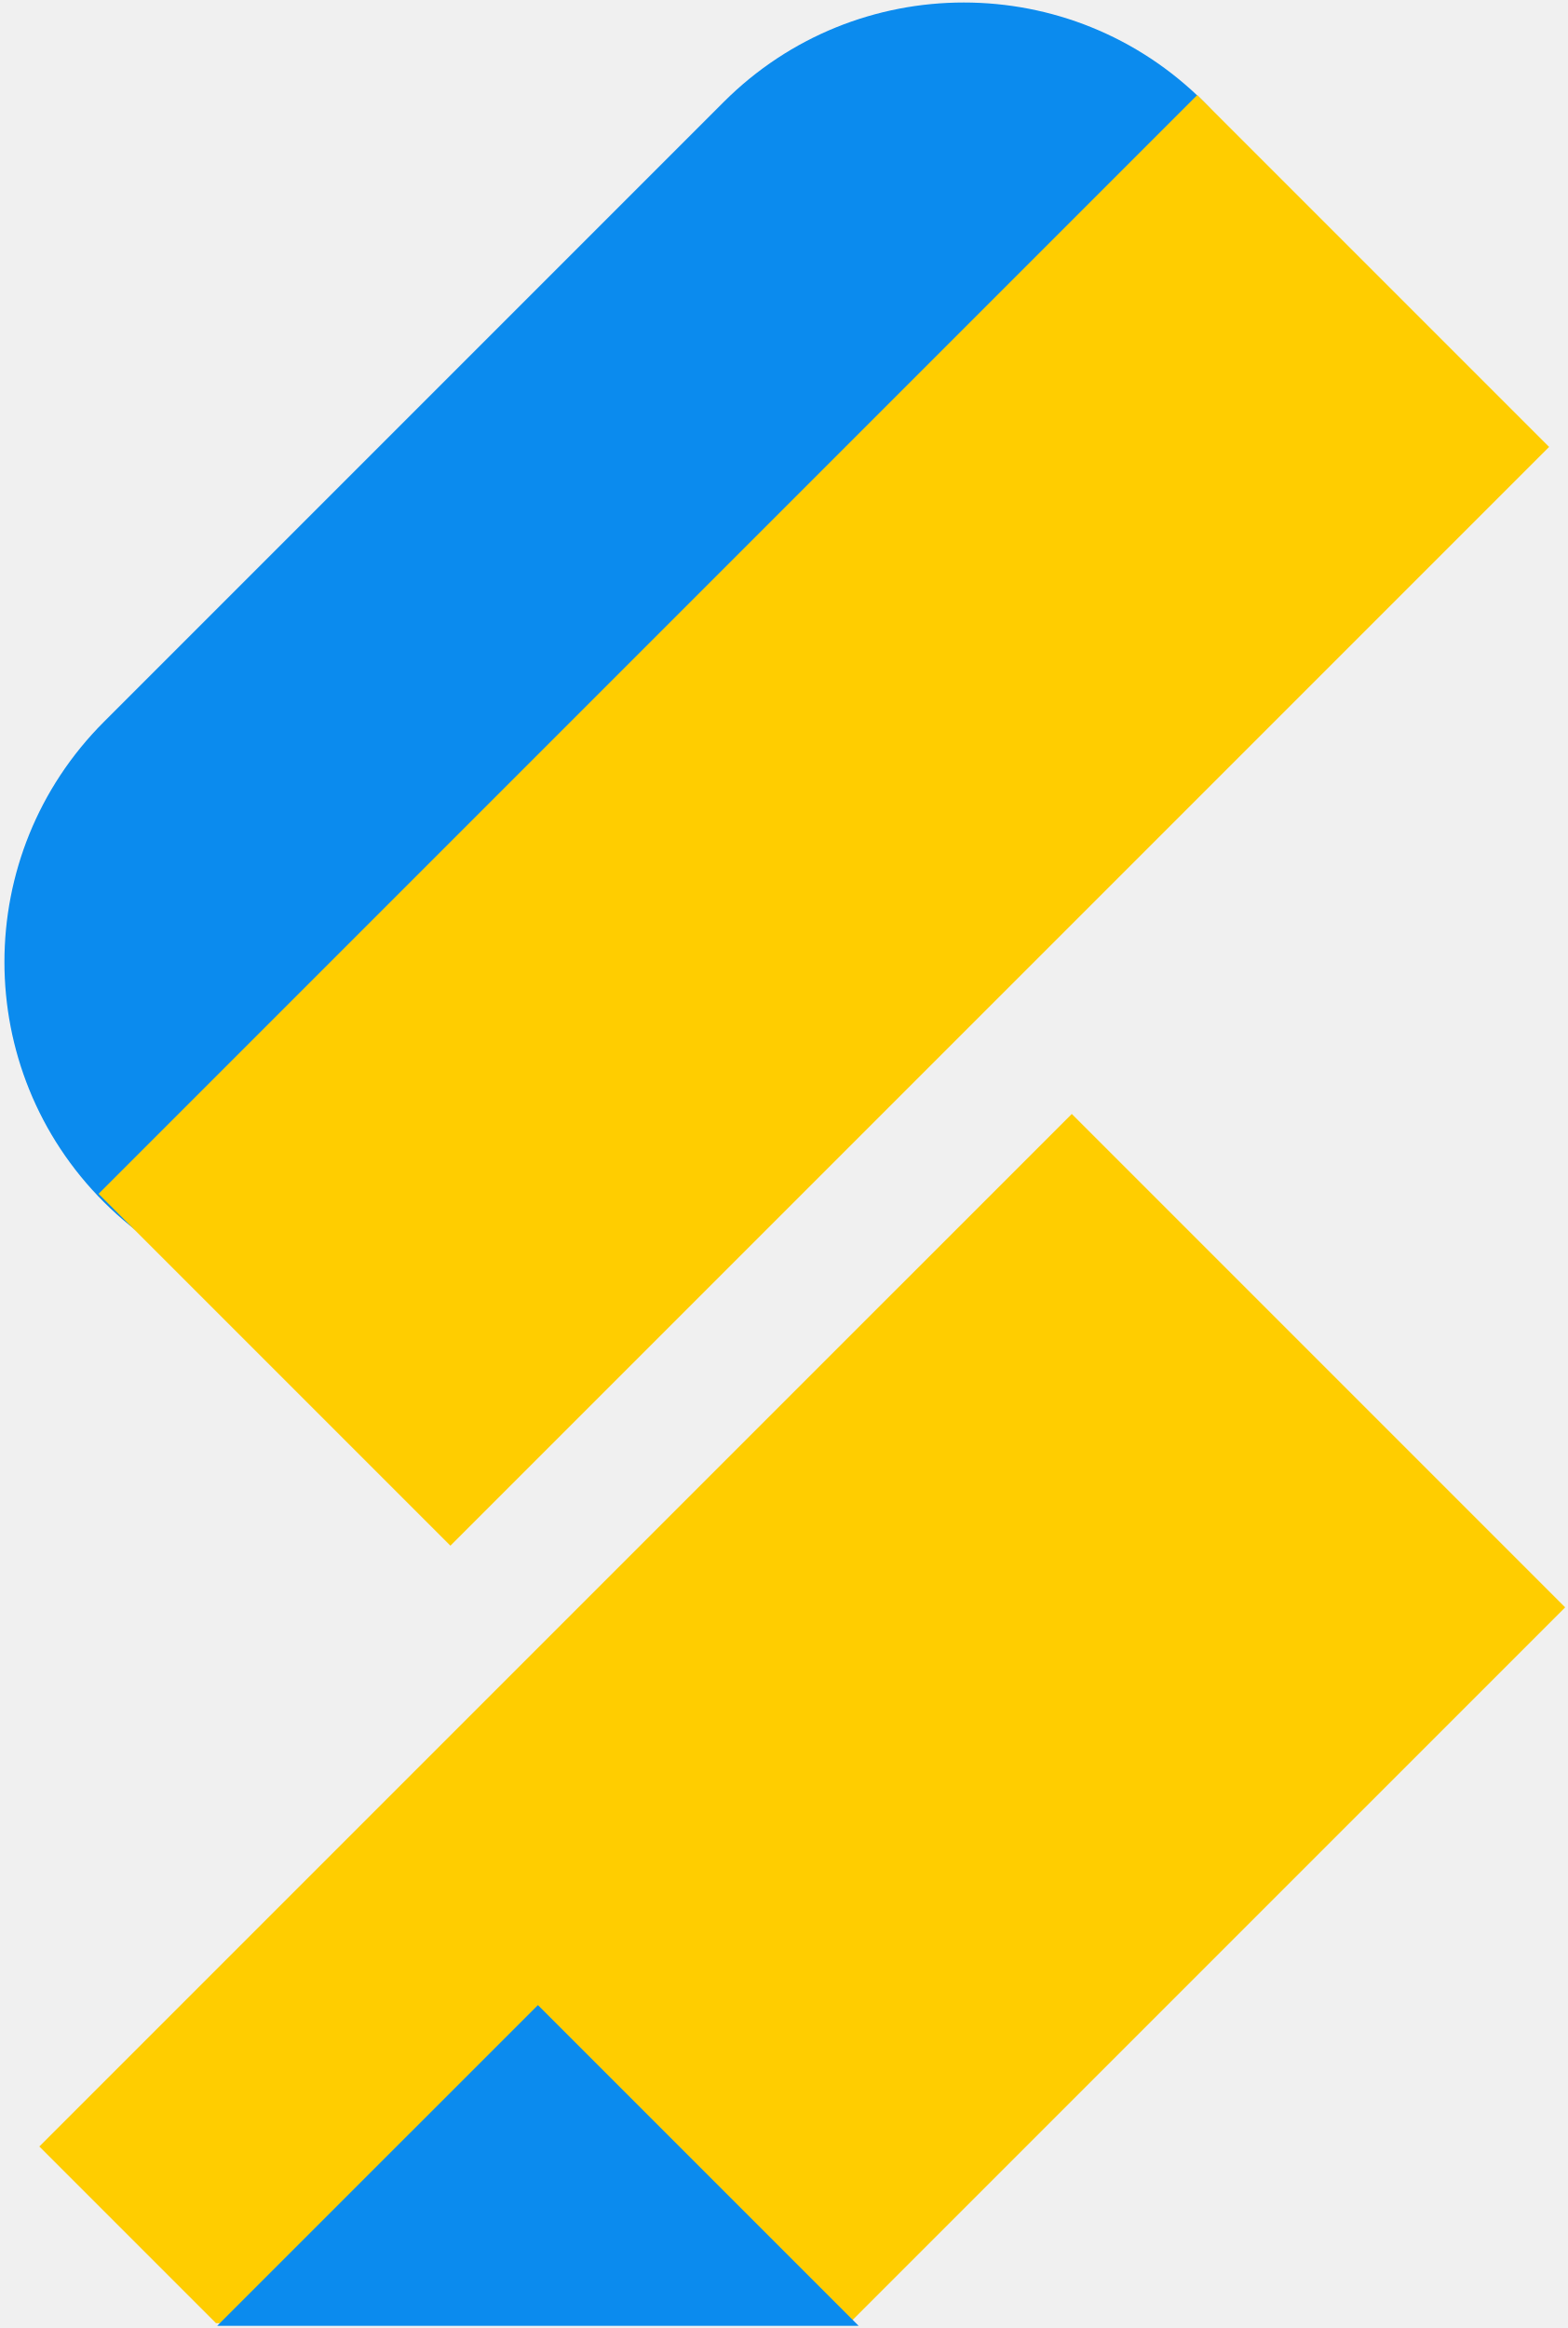
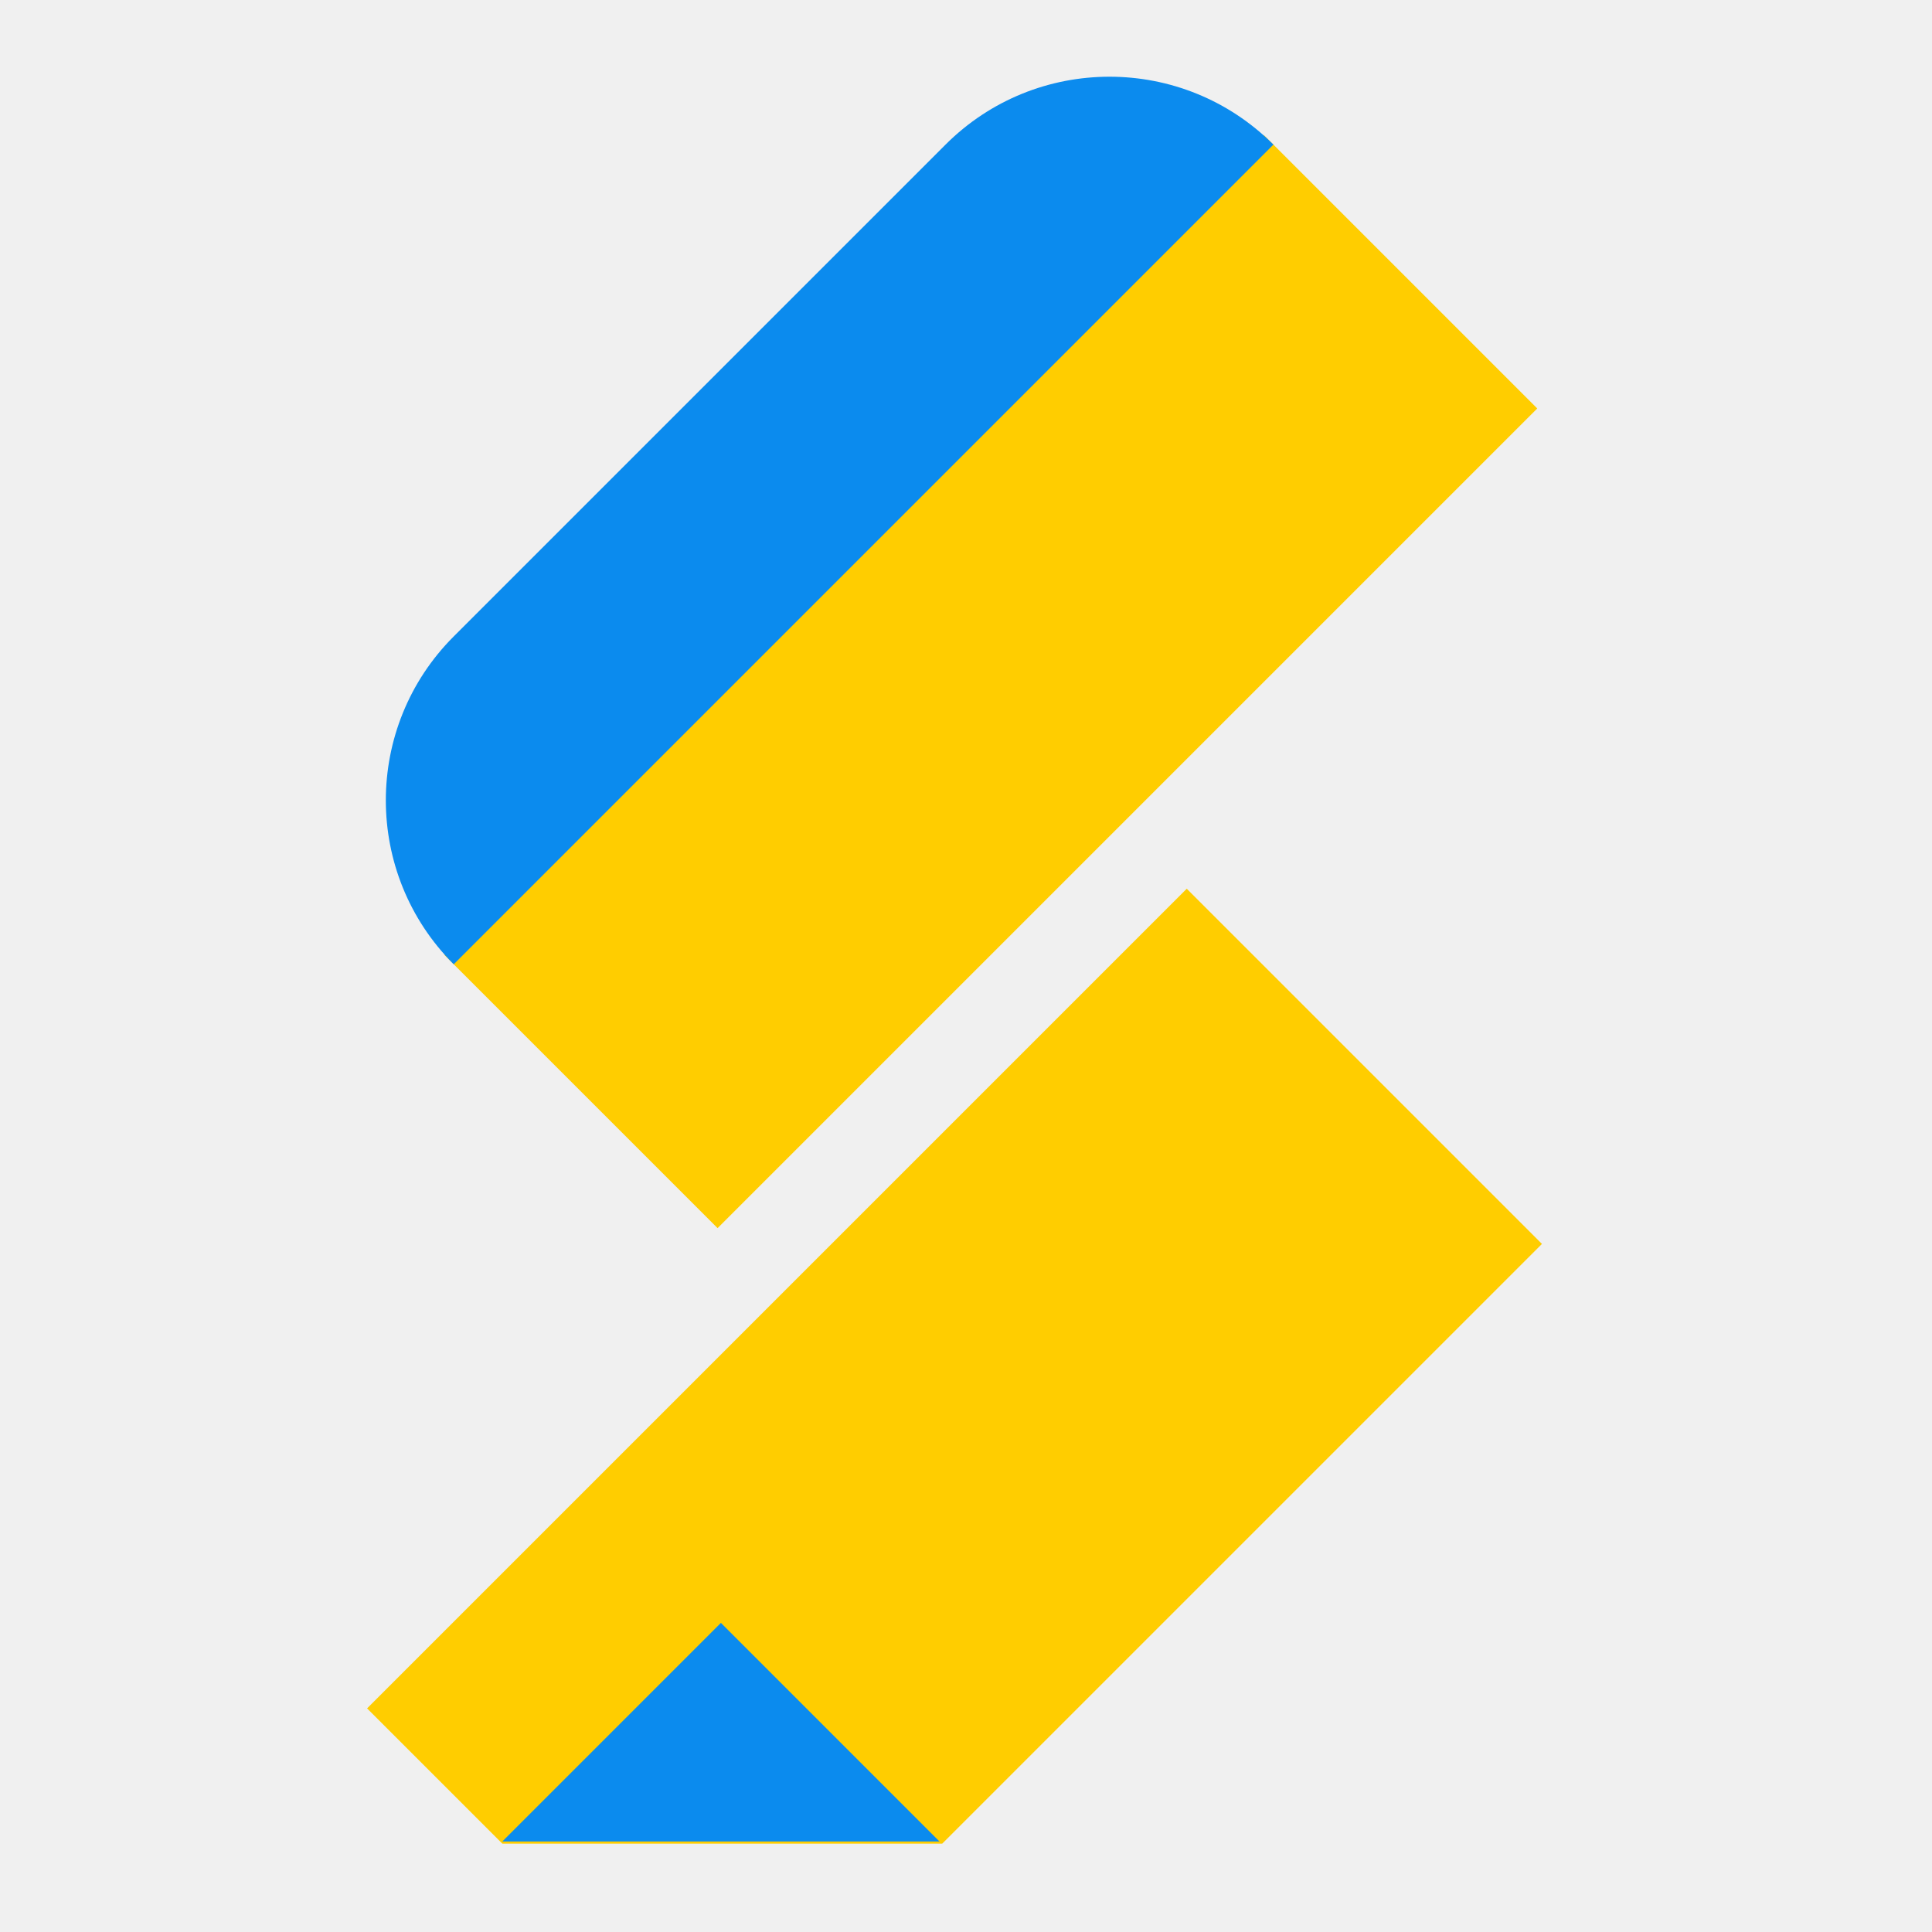
- <svg xmlns="http://www.w3.org/2000/svg" width="328" height="487" xml:space="preserve" overflow="hidden">
-   <g transform="translate(-1472 -755)">
-     <path d="M1493.74 1006.47C1465.99 978.728 1465.99 933.747 1493.74 906.003L1623.41 776.332C1651.15 748.588 1696.13 748.588 1723.88 776.332L1723.88 776.332C1751.62 804.075 1751.62 849.056 1723.88 876.8L1594.21 1006.47C1566.46 1034.21 1521.48 1034.21 1493.74 1006.47Z" fill="#0B8BEE" fill-rule="evenodd" />
-     <path d="M1492.62 1004.74 1722.48 774.88 1796.09 848.49 1566.23 1078.35Z" fill="#FFCD00" fill-rule="evenodd" />
-     <path d="M1696.23 988.031 1799.45 1091.25 1649.7 1240.99 1517.19 1240.99 1480.23 1204.03Z" fill="#FFCD00" fill-rule="evenodd" />
-     <path d="M1584.54 1174.45 1651.63 1241.54 1517.44 1241.54Z" fill="#0B8BEE" fill-rule="evenodd" />
+ <svg xmlns="http://www.w3.org/2000/svg" width="100" height="100" viewBox="0 0 100 100" fill="none">
+   <g clip-path="url(#clip0_5_124)">
+     <rect x="23" y="49.426" width="60" height="20" transform="rotate(-45 23 49.4264)" fill="#FFCD00" />
+     <path d="M23.485 49.912C18.799 45.225 18.799 37.627 23.485 32.941L48.941 7.485C53.627 2.799 61.225 2.799 65.912 7.485V7.485L23.485 49.912V49.912Z" fill="#0B8BEE" />
+     <path d="M61.426 46L19 88.426L26 95.426H48.77L79.811 64.385L61.426 46Z" fill="#FFCD00" />
+     <path d="M37.314 84L26 95.314H48.627L37.314 84Z" fill="#0B8BEE" />
  </g>
+   <defs>
+     <clipPath id="clip0_5_124">
+       <rect width="100" height="100" fill="white" />
+     </clipPath>
+   </defs>
</svg>
